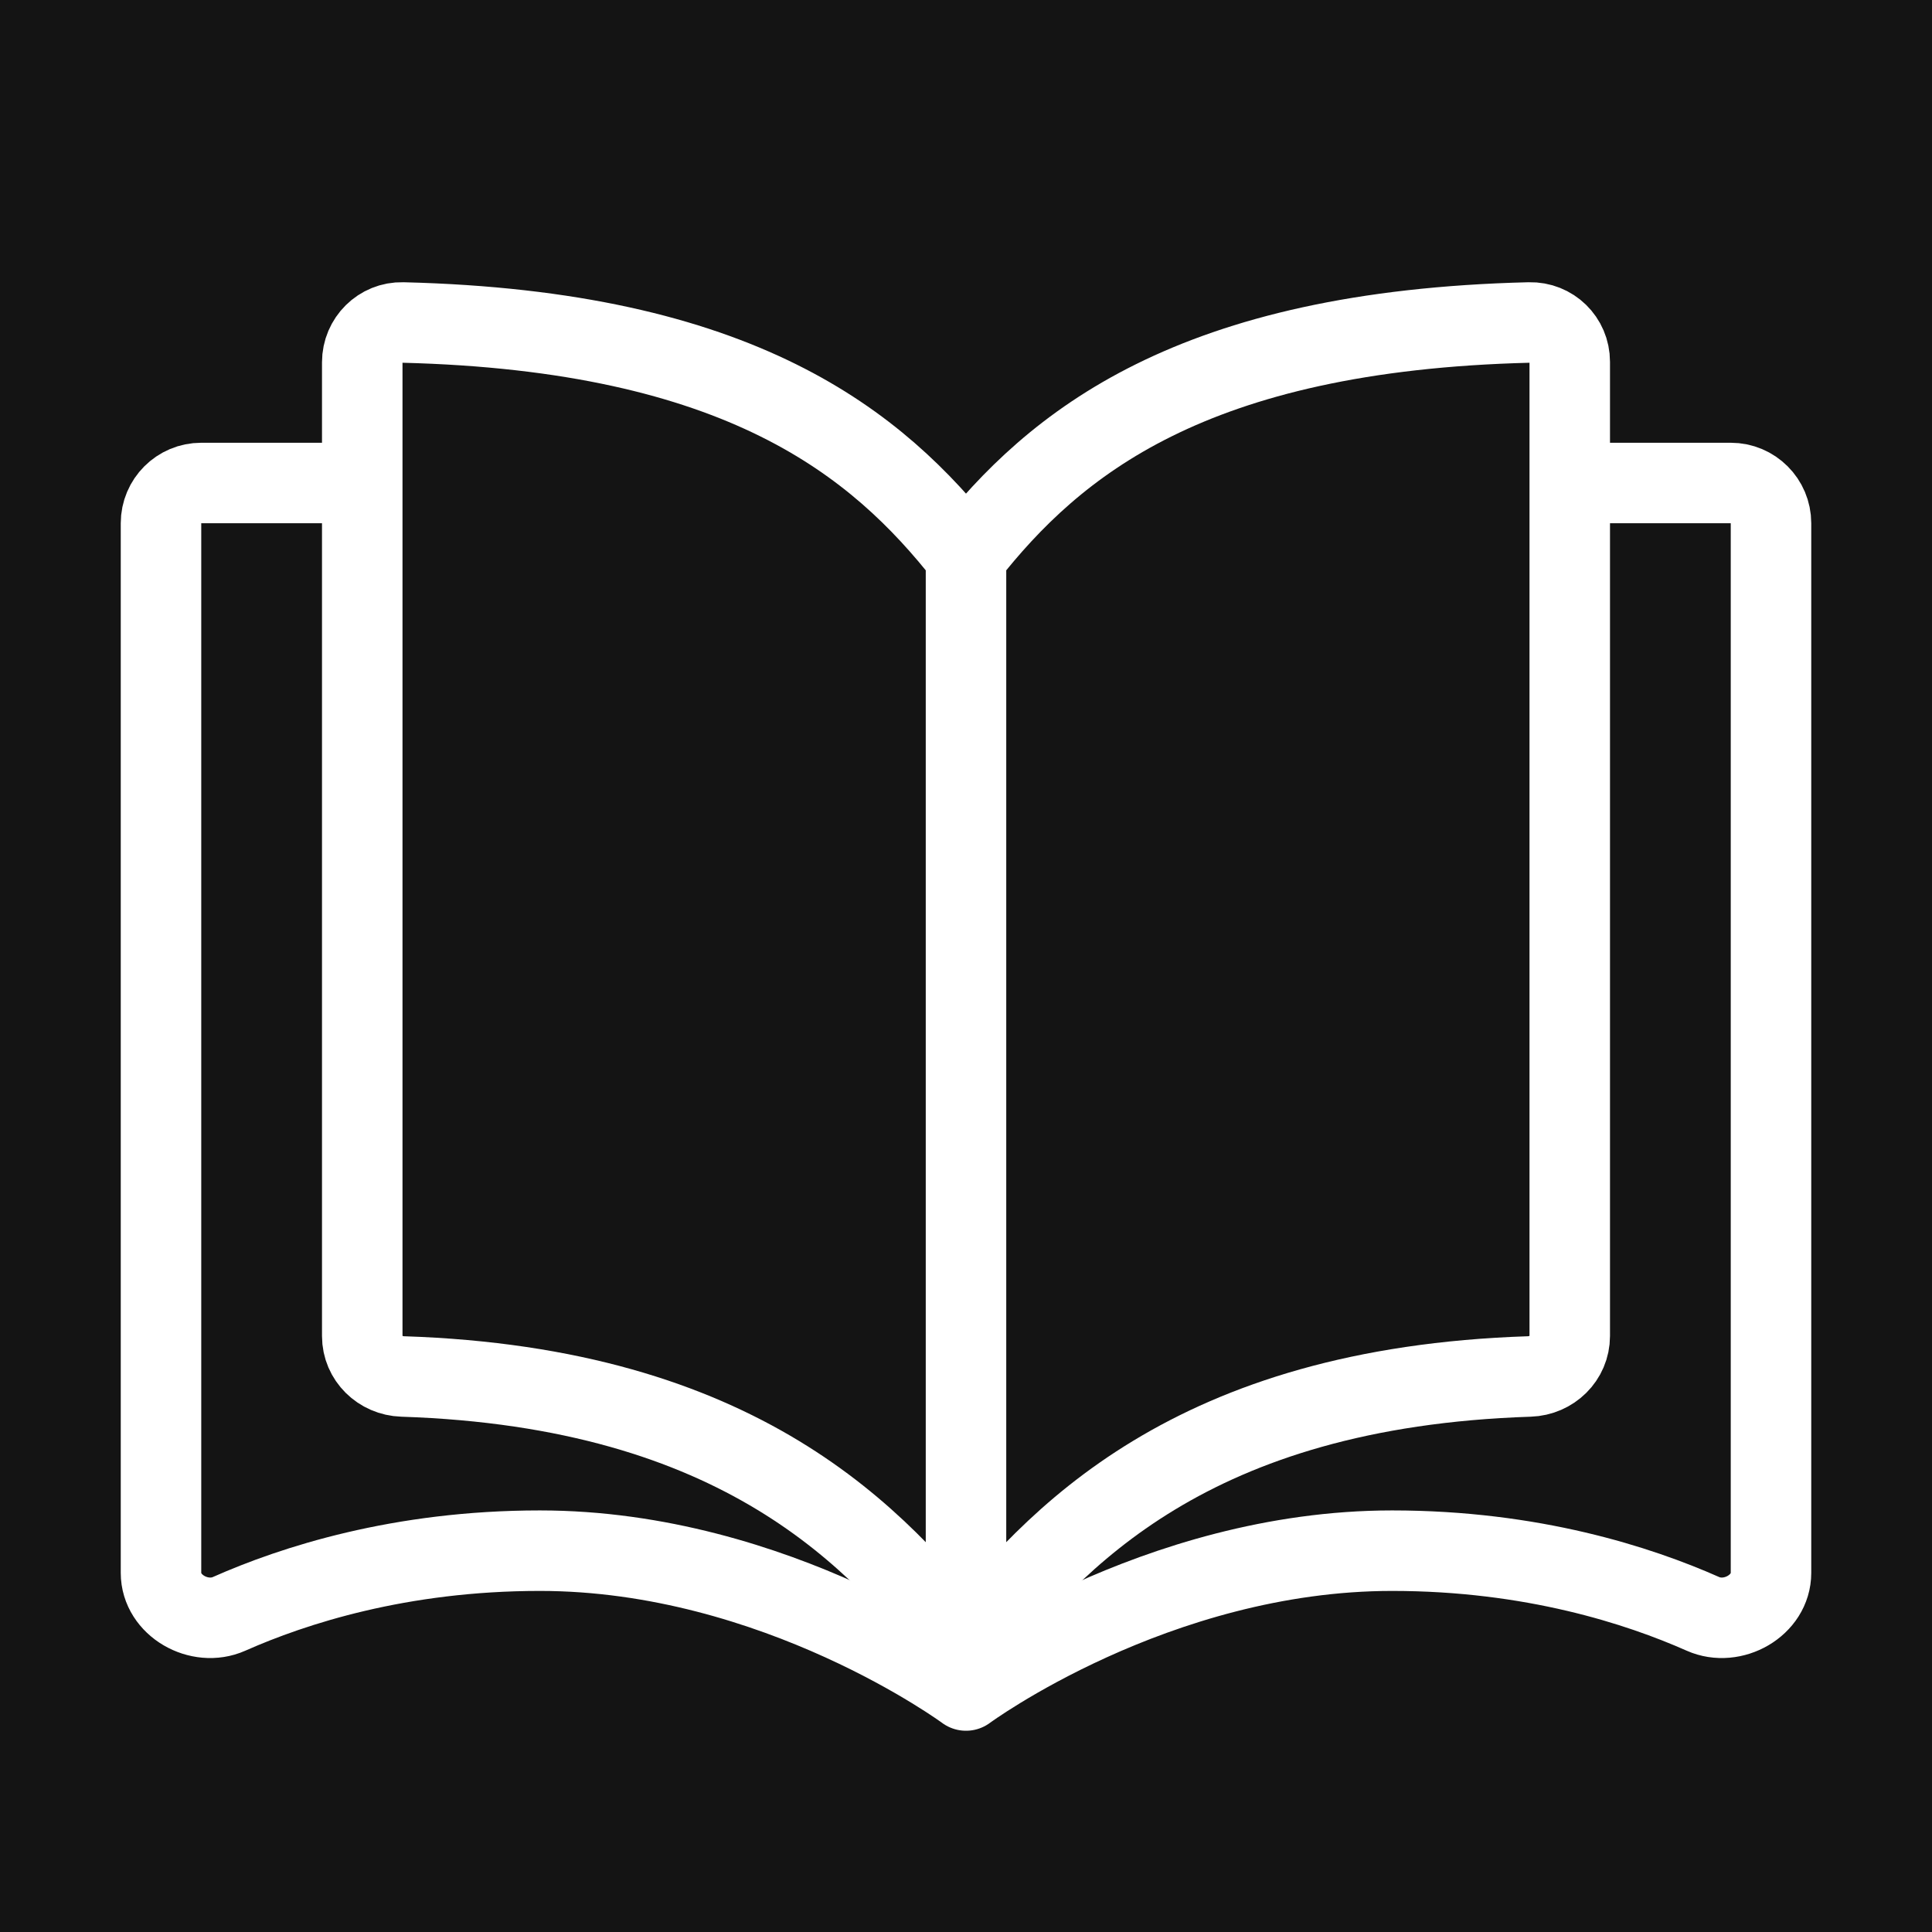
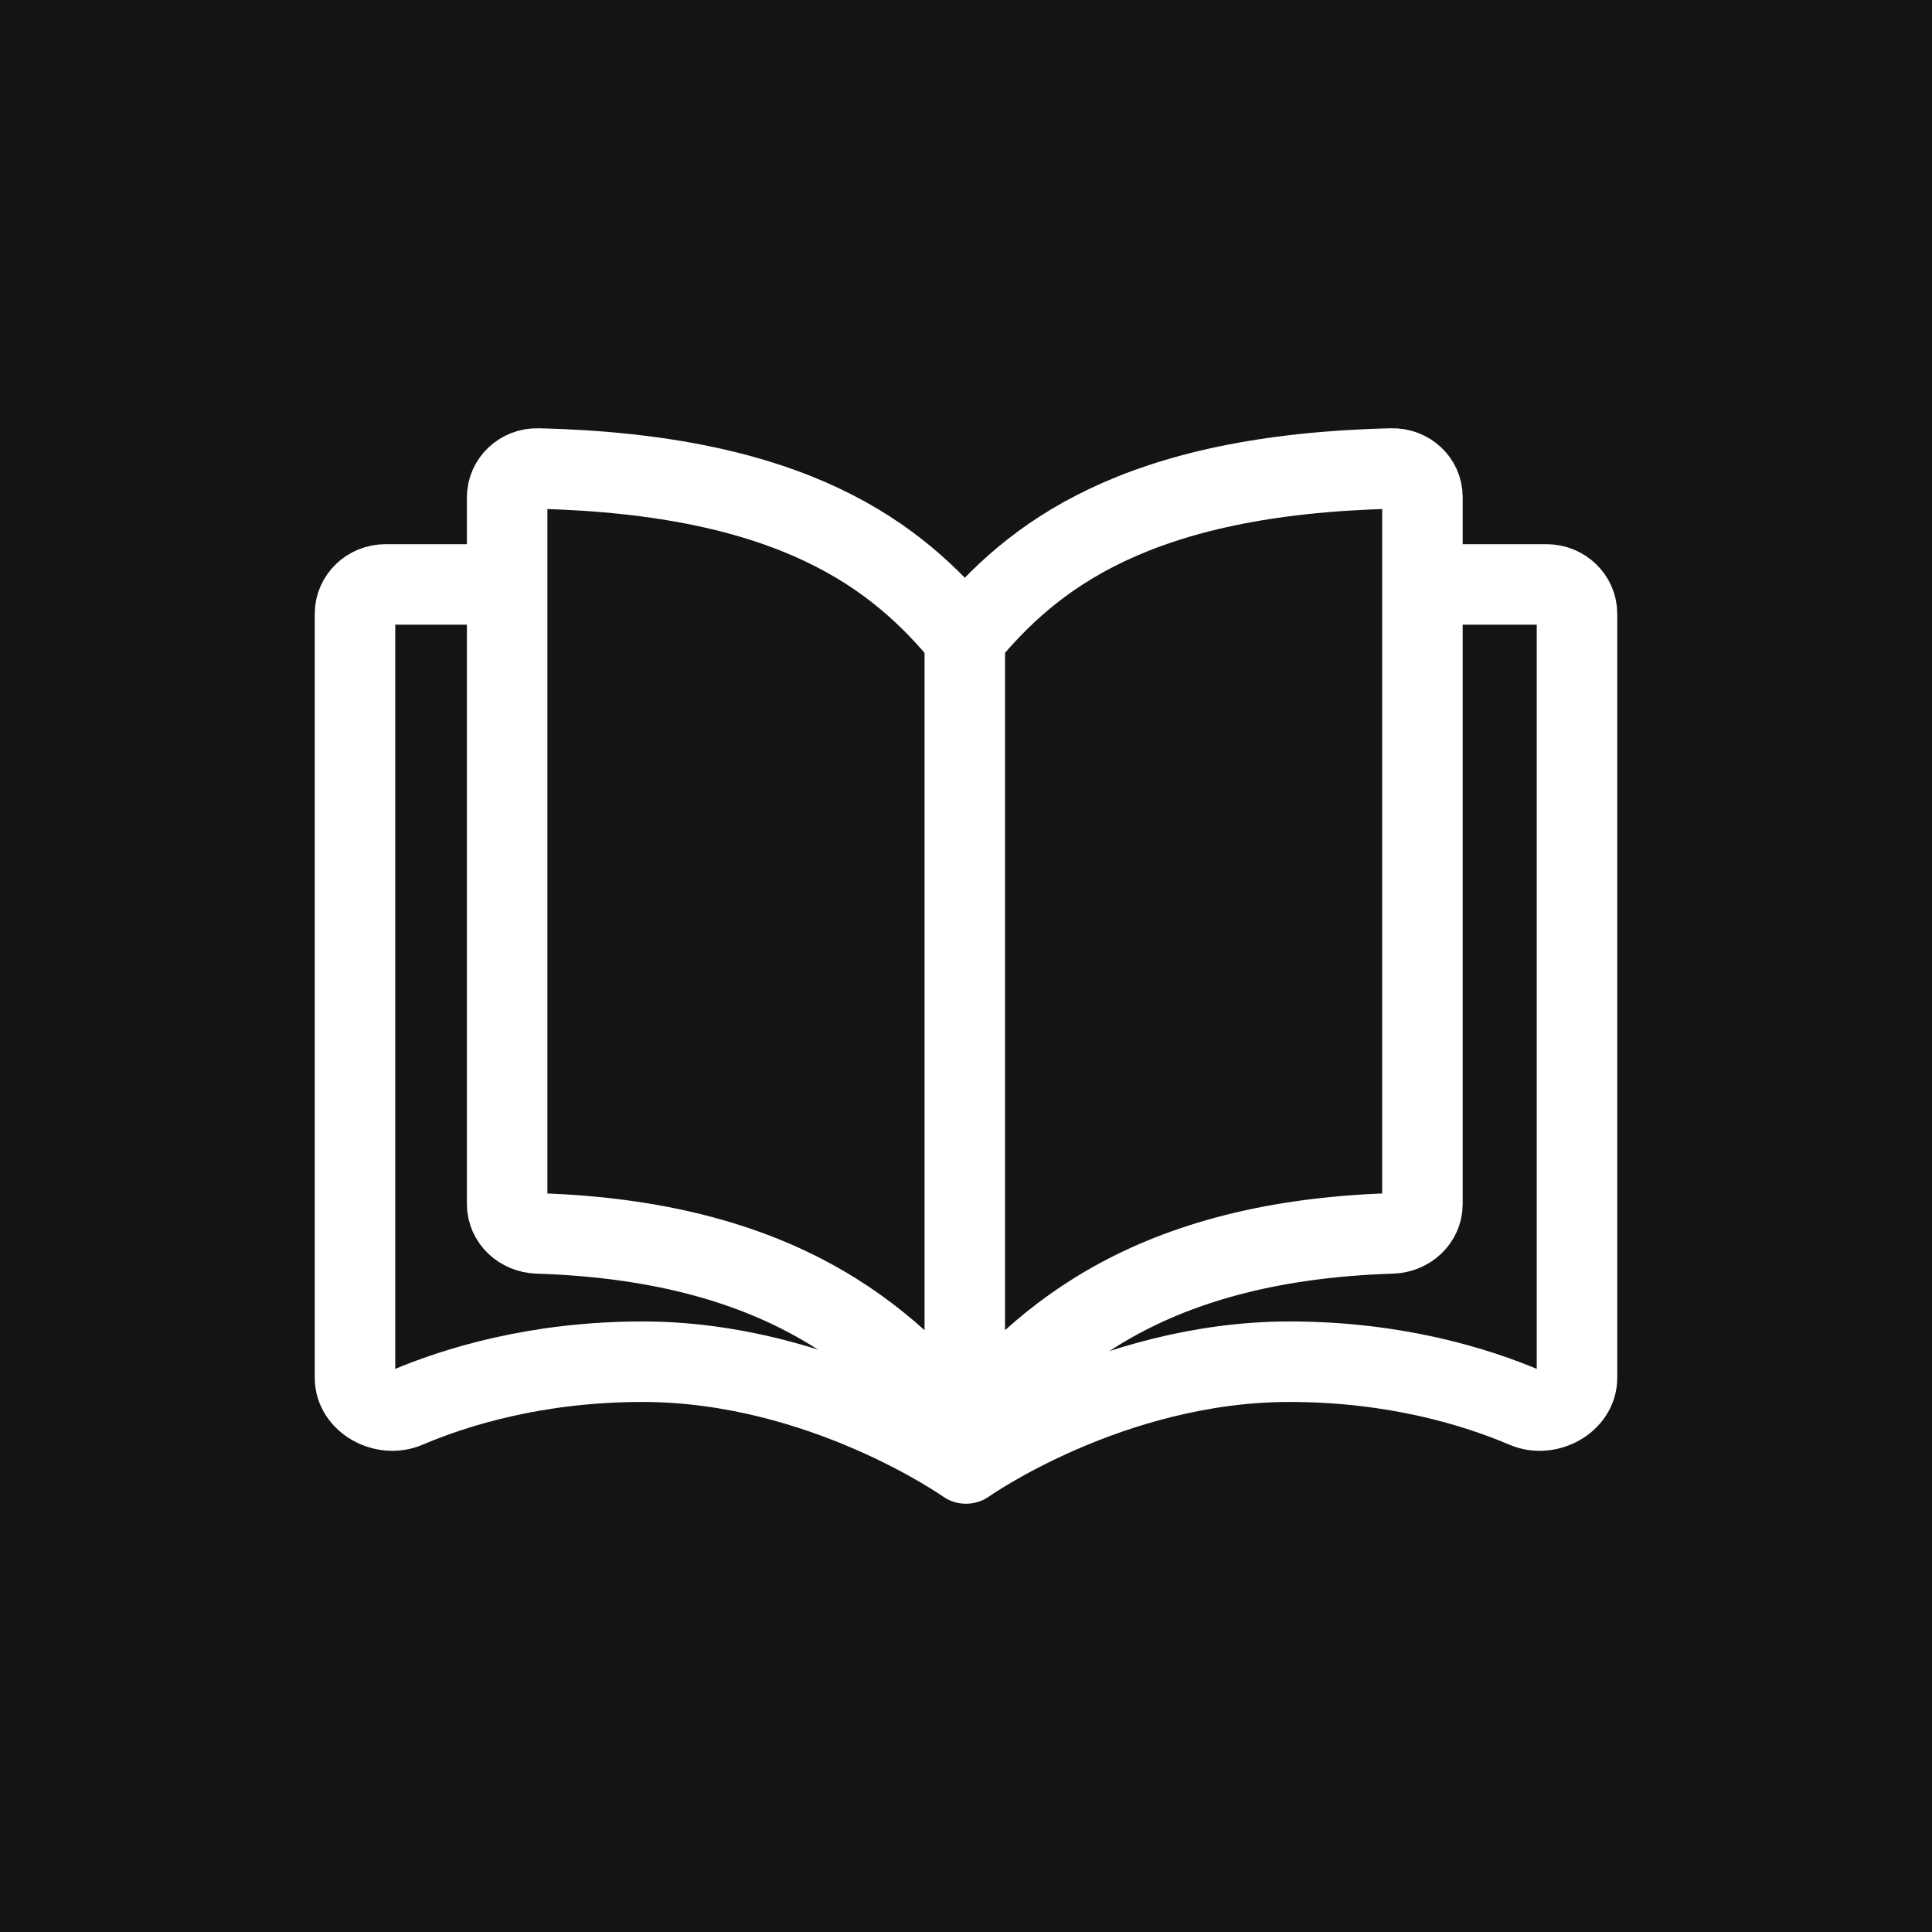
- <svg xmlns="http://www.w3.org/2000/svg" width="800px" height="800px" viewBox="0 0 24 24" fill="none">
-   <rect width="24" height="24" fill="#141414" />
-   <path d="M12 6.909C10.9 5.509 9.204 4.109 5.001 4.006C4.725 3.999 4.5 4.224 4.5 4.5C4.5 6.548 4.5 14.303 4.5 16.597C4.5 16.873 4.725 17.09 5.001 17.099C9.204 17.236 10.9 19.1 12 20.5M12 6.909C13.1 5.509 14.796 4.109 18.999 4.006C19.275 3.999 19.5 4.218 19.5 4.495C19.5 6.784 19.5 14.306 19.5 16.596C19.5 16.872 19.275 17.09 18.999 17.099C14.796 17.236 13.1 19.1 12 20.5M12 6.909L12 20.5" stroke="#FFFFFF" stroke-linejoin="round" />
-   <path d="M19.235 6H21.5C21.776 6 22 6.224 22 6.5V19.539C22 19.944 21.523 20.212 21.154 20.048C20.358 19.695 19.032 19.263 17.294 19.263C14.353 19.263 12 21 12 21C12 21 9.647 19.263 6.706 19.263C4.968 19.263 3.642 19.695 2.846 20.048C2.477 20.212 2 19.944 2 19.539V6.5C2 6.224 2.224 6 2.5 6H4.765" stroke="#FFFFFF" stroke-linejoin="round" />
+ <svg xmlns="http://www.w3.org/2000/svg" width="800" height="800" viewBox="0 0 800 800" fill="none">
+   <g clip-path="url(#clip0_6_2)">
+     <path d="M800 0H0V800H800V0Z" fill="#141414" />
+     <path d="M399.5 264.23C371.704 230.36 328.856 196.489 222.663 194.004C215.688 193.841 210 199.265 210 205.945C210 255.498 210 443.102 210 498.585C210 505.264 215.689 510.511 222.662 510.728C328.856 514.052 371.704 559.129 399.5 593M399.5 264.23C427.296 230.36 470.143 196.489 576.336 194.004C583.312 193.841 589 199.143 589 205.823C589 261.216 589 443.174 589 498.568C589 505.247 583.312 510.511 576.339 510.728C470.146 514.052 427.296 559.129 399.5 593M399.5 264.23V593" stroke="white" stroke-width="33.333" stroke-linejoin="round" />
+     <path d="M583.053 242H640.35C647.335 242 653 247.432 653 254.133V570.546C653 580.365 640.939 586.888 631.584 582.901C611.467 574.327 577.897 563.854 533.941 563.854C459.528 563.854 400 606 400 606C400 606 340.471 563.854 266.059 563.854C222.102 563.854 188.531 574.327 168.416 582.901C159.06 586.888 147 580.365 147 570.546V254.133C147 247.432 152.664 242 159.65 242H216.947" stroke="white" stroke-width="33.333" stroke-linejoin="round" />
+   </g>
+   <defs>
+     <clipPath id="clip0_6_2">
+       <rect width="800" height="800" fill="white" />
+     </clipPath>
+   </defs>
</svg>
